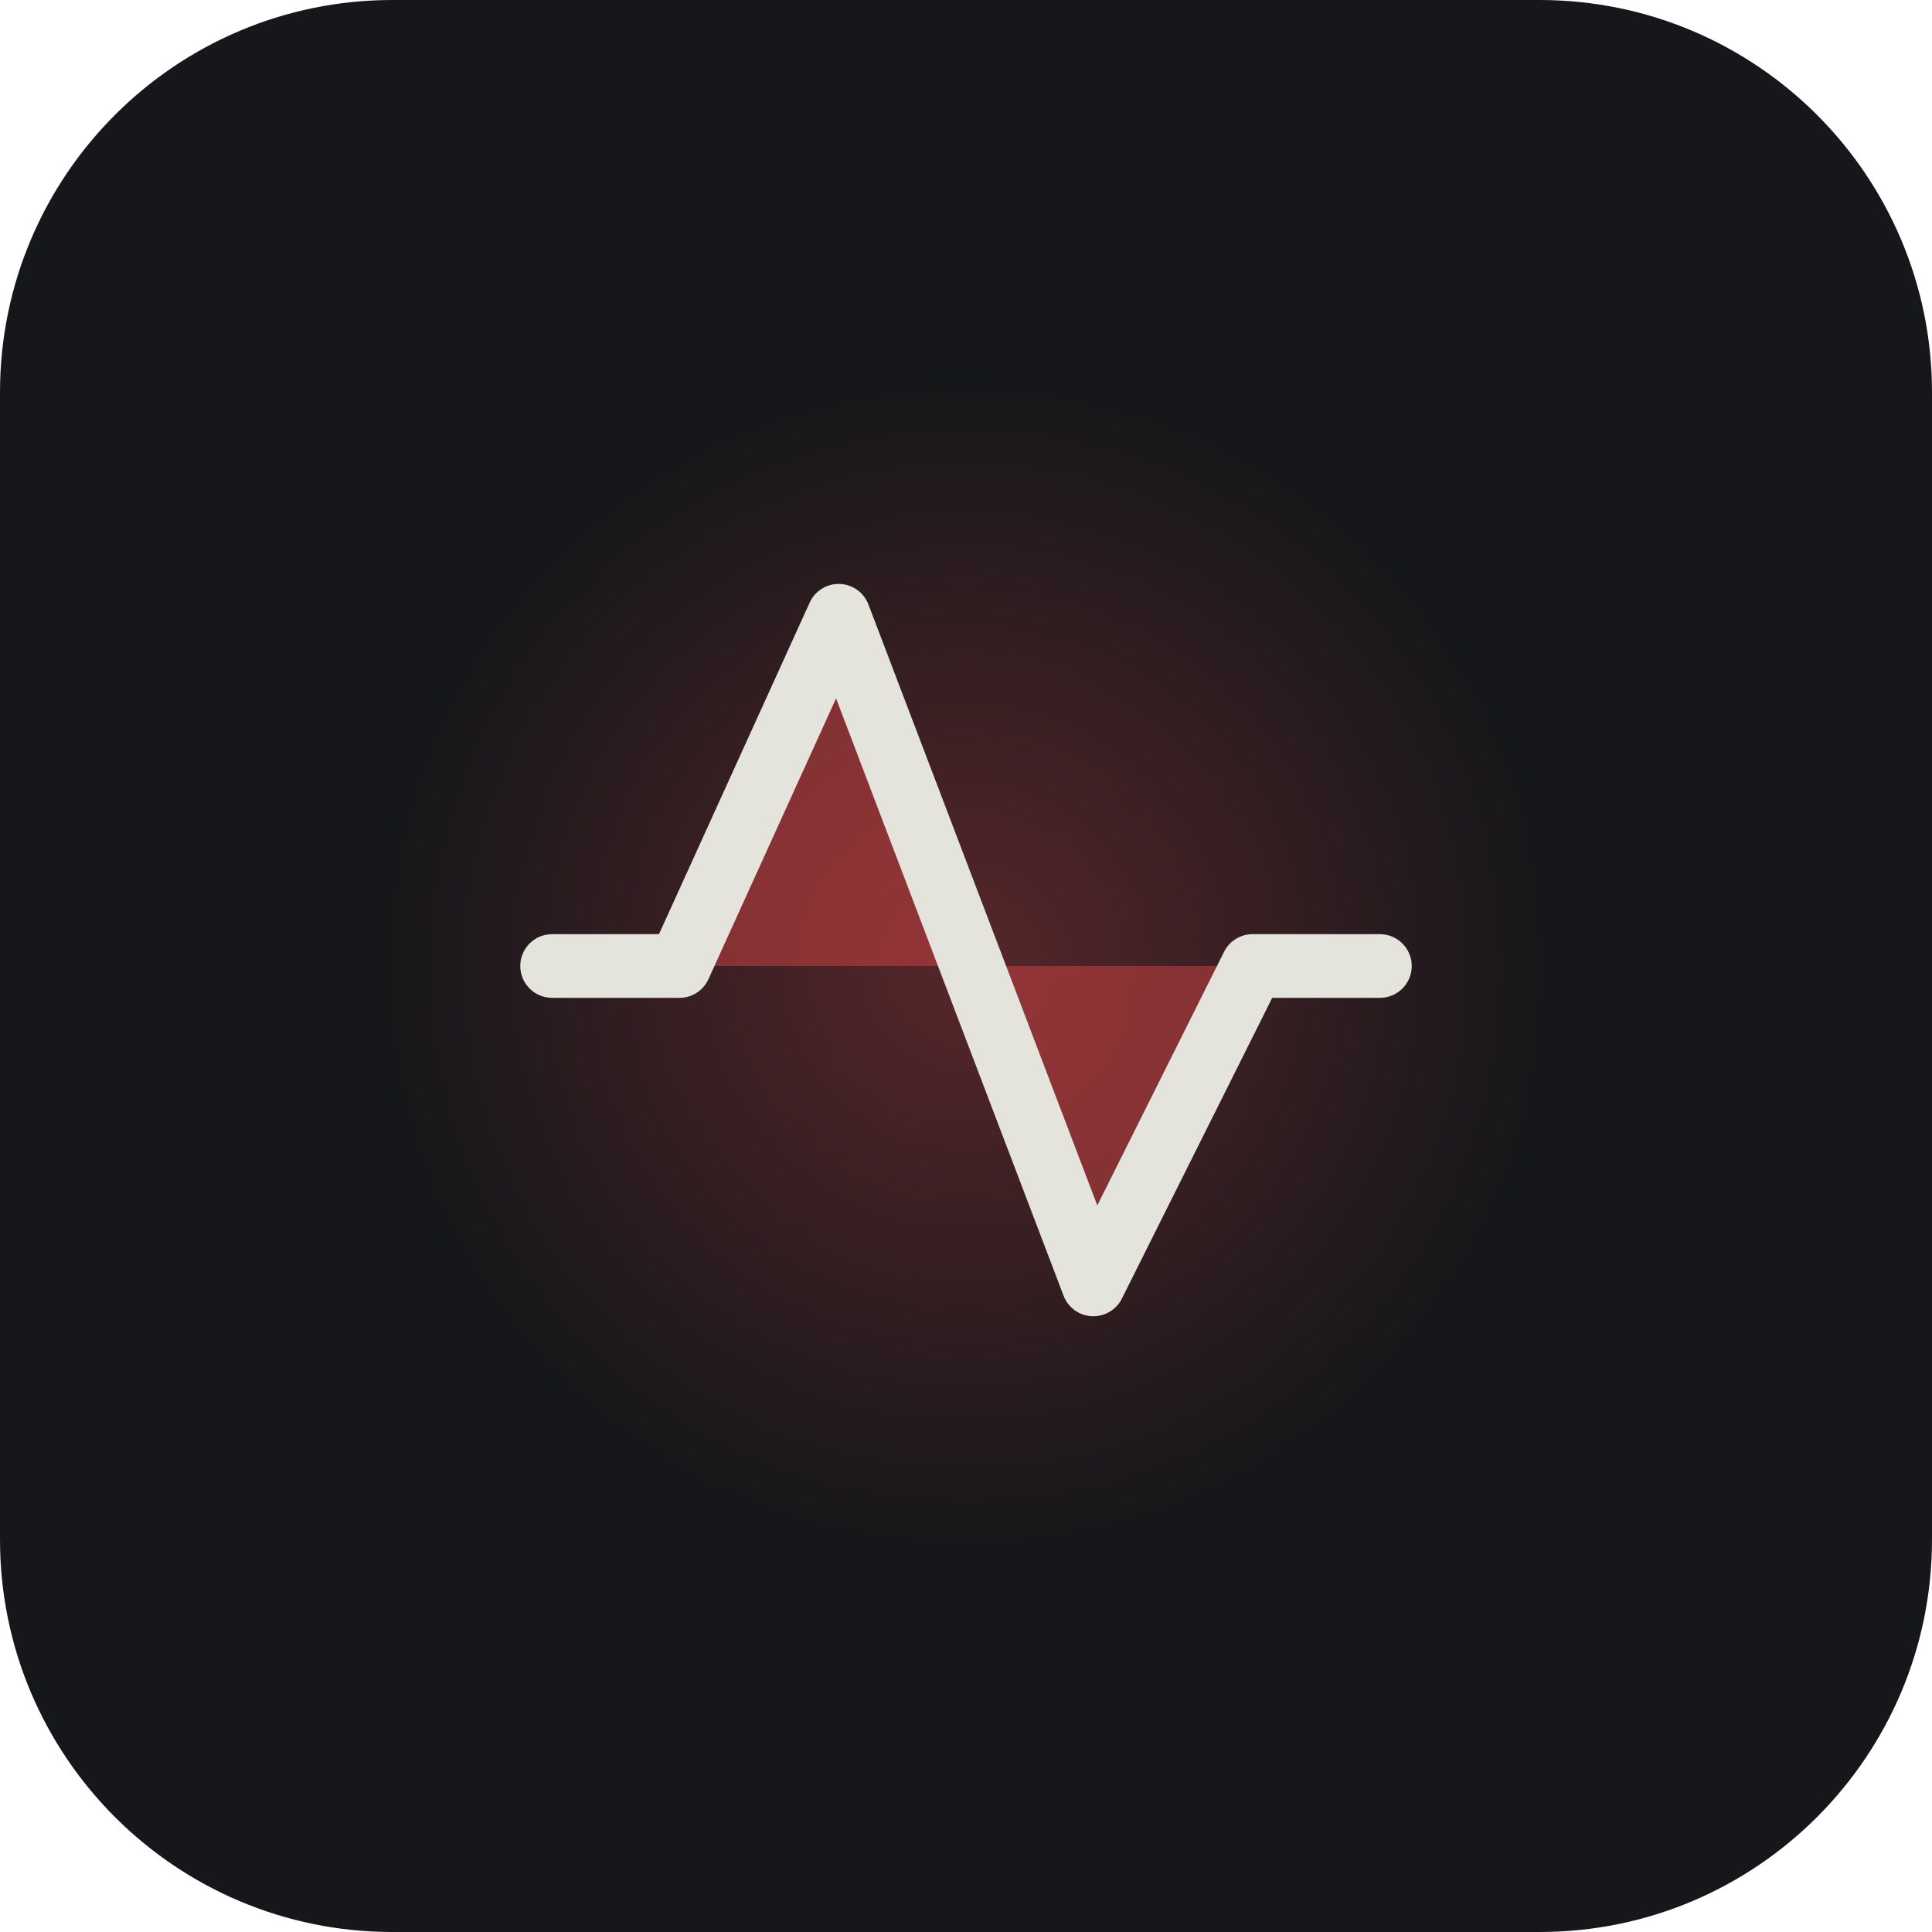
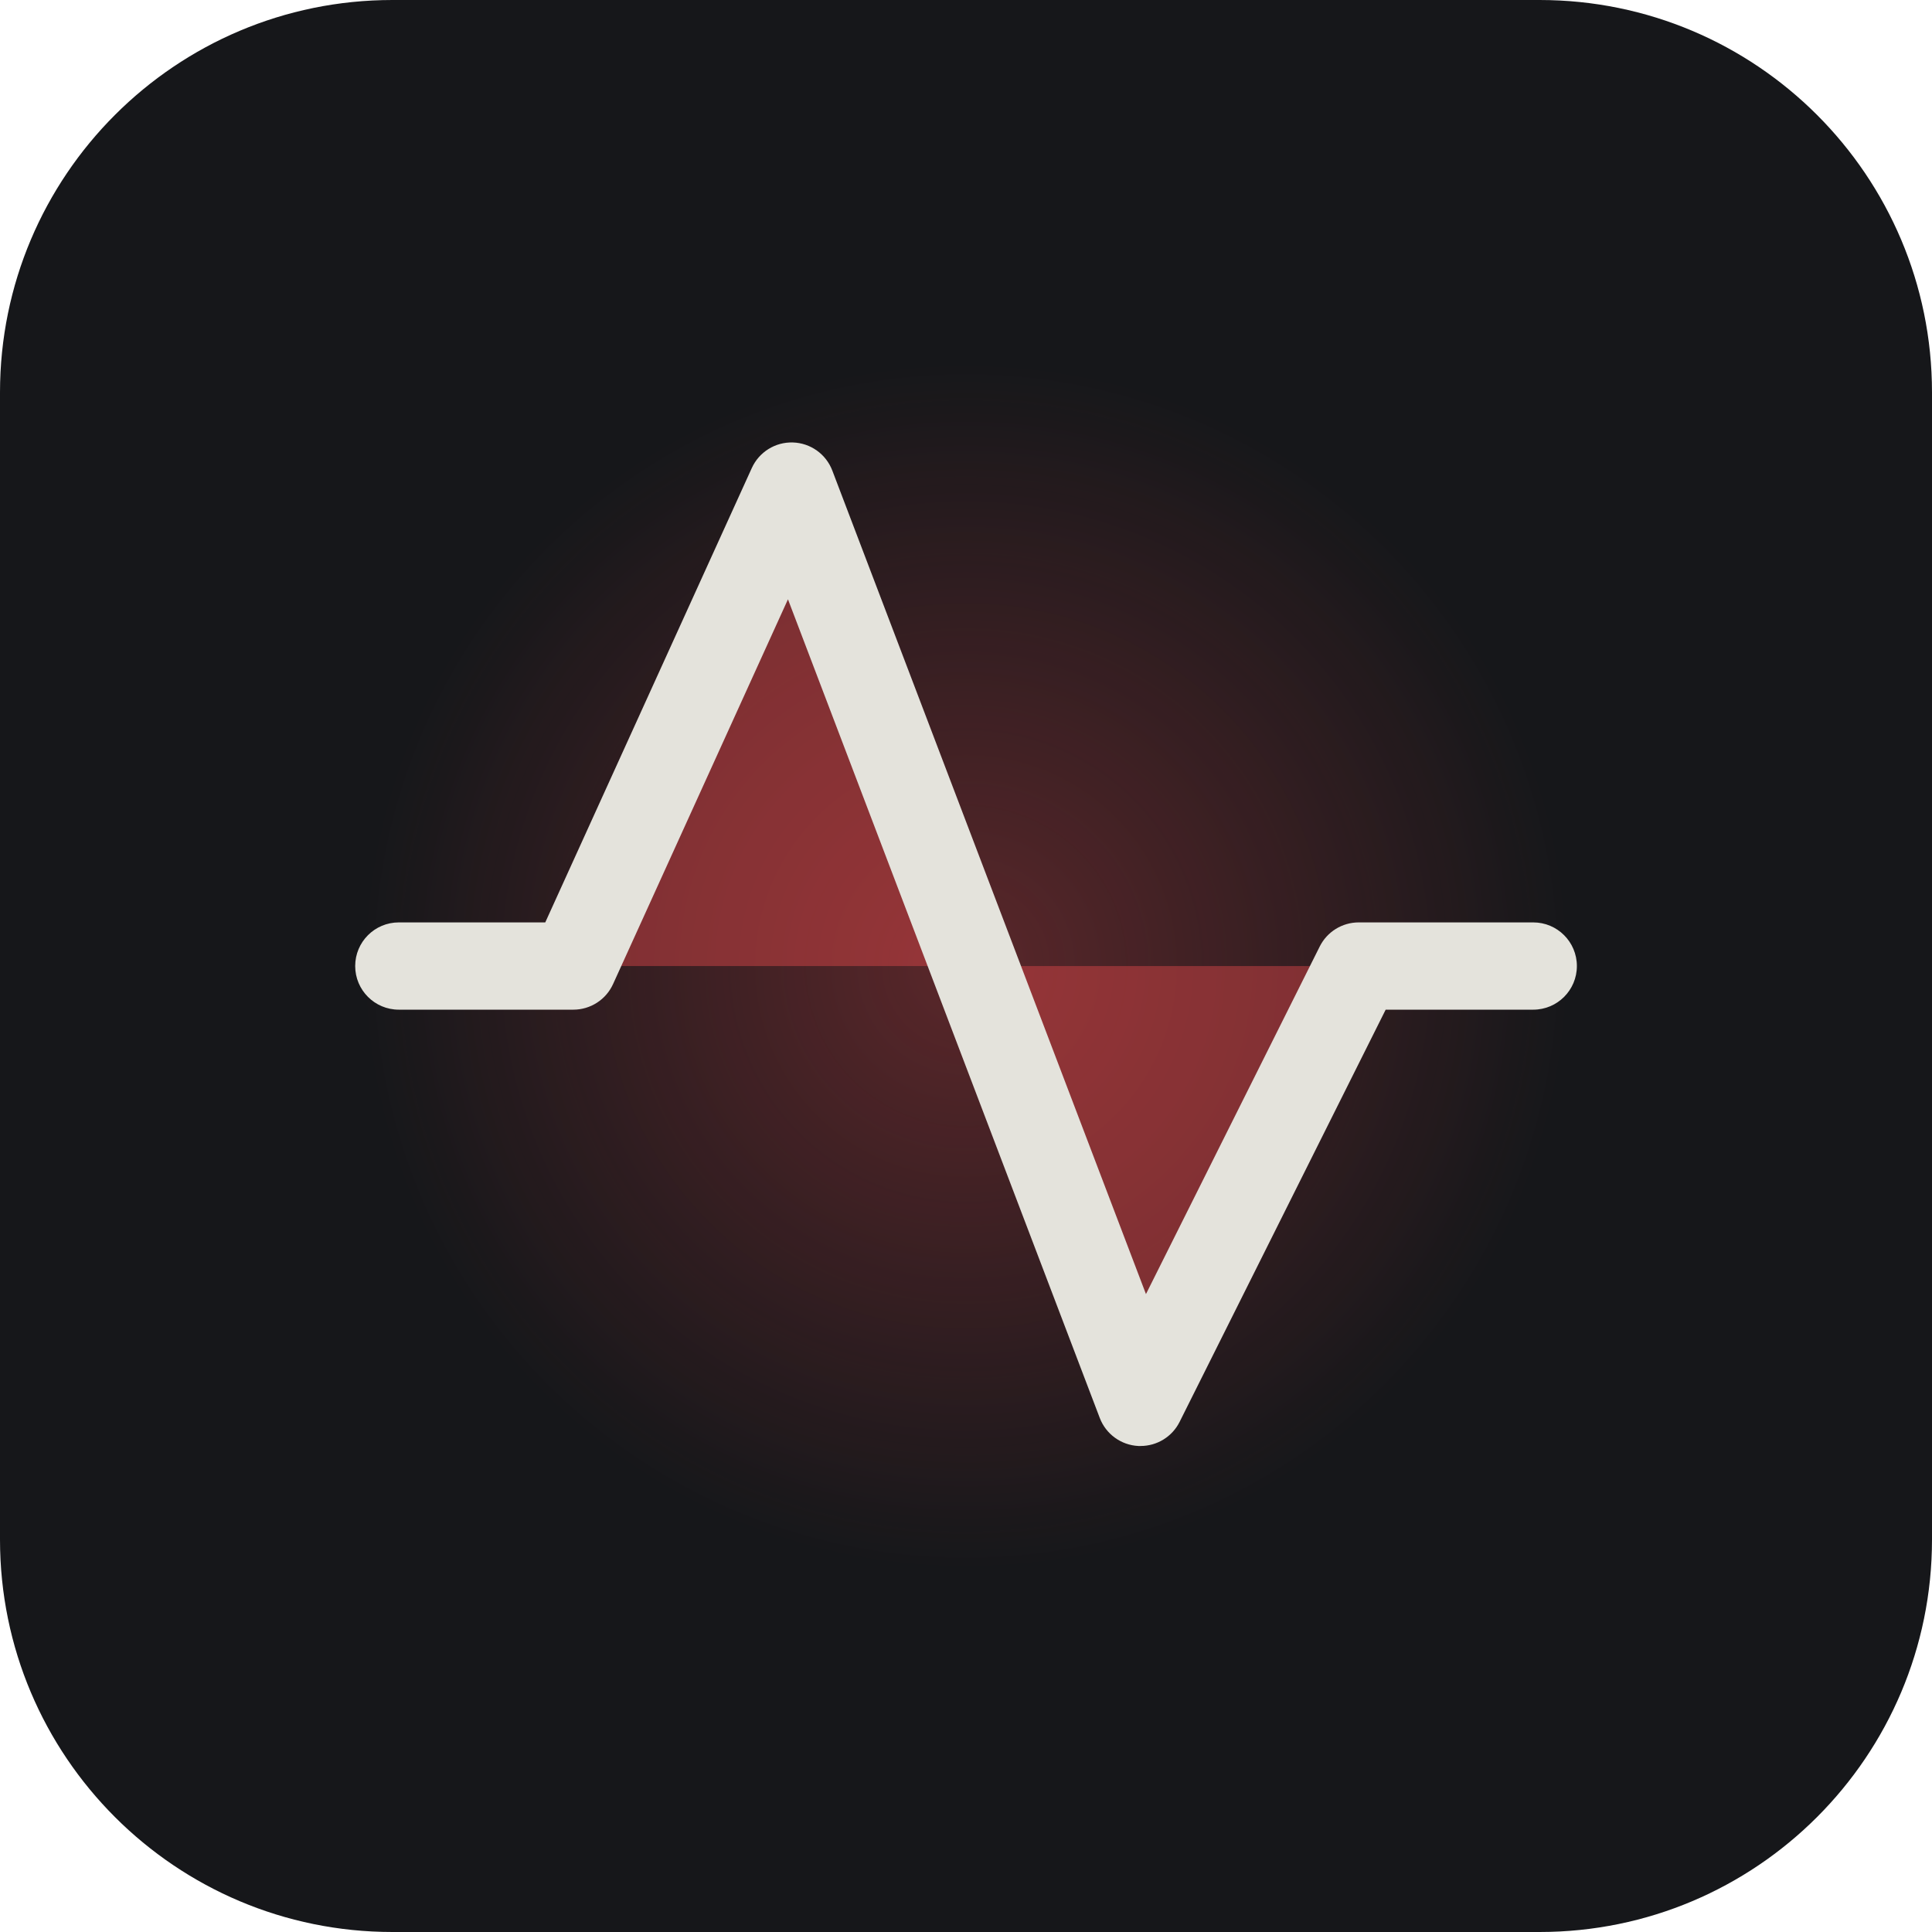
<svg xmlns="http://www.w3.org/2000/svg" viewBox="0 0 1024 1024" width="1024" height="1024">
  <defs>
-     <radialGradient id="glow" cx="50%" cy="50%" r="50%">
-       <stop offset="0%" stop-color="#e0464a" stop-opacity="0.32" />
-       <stop offset="60%" stop-color="#e0464a" stop-opacity="0" />
+     <radialGradient id="g" cx="50%" cy="50%" r="50%">
+       <stop offset="0%" stop-color="#e0464a" stop-opacity="0.34" />
+       <stop offset="62%" stop-color="#e0464a" stop-opacity="0" />
    </radialGradient>
  </defs>
  <rect width="1024" height="1024" rx="208" fill="#16171a" />
-   <rect width="1024" height="1024" rx="208" fill="url(#glow)" />
-   <g transform="translate(242 242) scale(2.1094)">
-     <path d="M96,40l33.52,88H56Zm104,88H129.52L160,208Z" fill="#e0464a" opacity="0.45" />
-     <path fill="#e4e3dc" d="M240,128a8,8,0,0,1-8,8H204.94l-37.78,75.58A8,8,0,0,1,160,216h-.4a8,8,0,0,1-7.08-5.14L95.35,60.76,63.28,131.31A8,8,0,0,1,56,136H24a8,8,0,0,1,0-16H50.85L88.72,36.69a8,8,0,0,1,14.76.46l57.51,151,31.85-63.71A8,8,0,0,1,200,120h32A8,8,0,0,1,240,128Z" />
+   <rect width="1024" height="1024" rx="208" fill="url(#g)" />
+   <g transform="translate(-189.63 -189.63) scale(1.3704)">
+     <g transform="translate(242 242) scale(2.1094)">
+       <path d="M96,40l33.52,88H56Zm104,88H129.52L160,208Z" fill="#e0464a" opacity="0.45" />
+       <path fill="#e4e3dc" d="M240,128a8,8,0,0,1-8,8H204.94l-37.78,75.58A8,8,0,0,1,160,216h-.4a8,8,0,0,1-7.08-5.14L95.35,60.76,63.28,131.31A8,8,0,0,1,56,136H24a8,8,0,0,1,0-16H50.85L88.72,36.69a8,8,0,0,1,14.76.46l57.51,151,31.85-63.71A8,8,0,0,1,200,120h32A8,8,0,0,1,240,128Z" />
+     </g>
  </g>
</svg>
